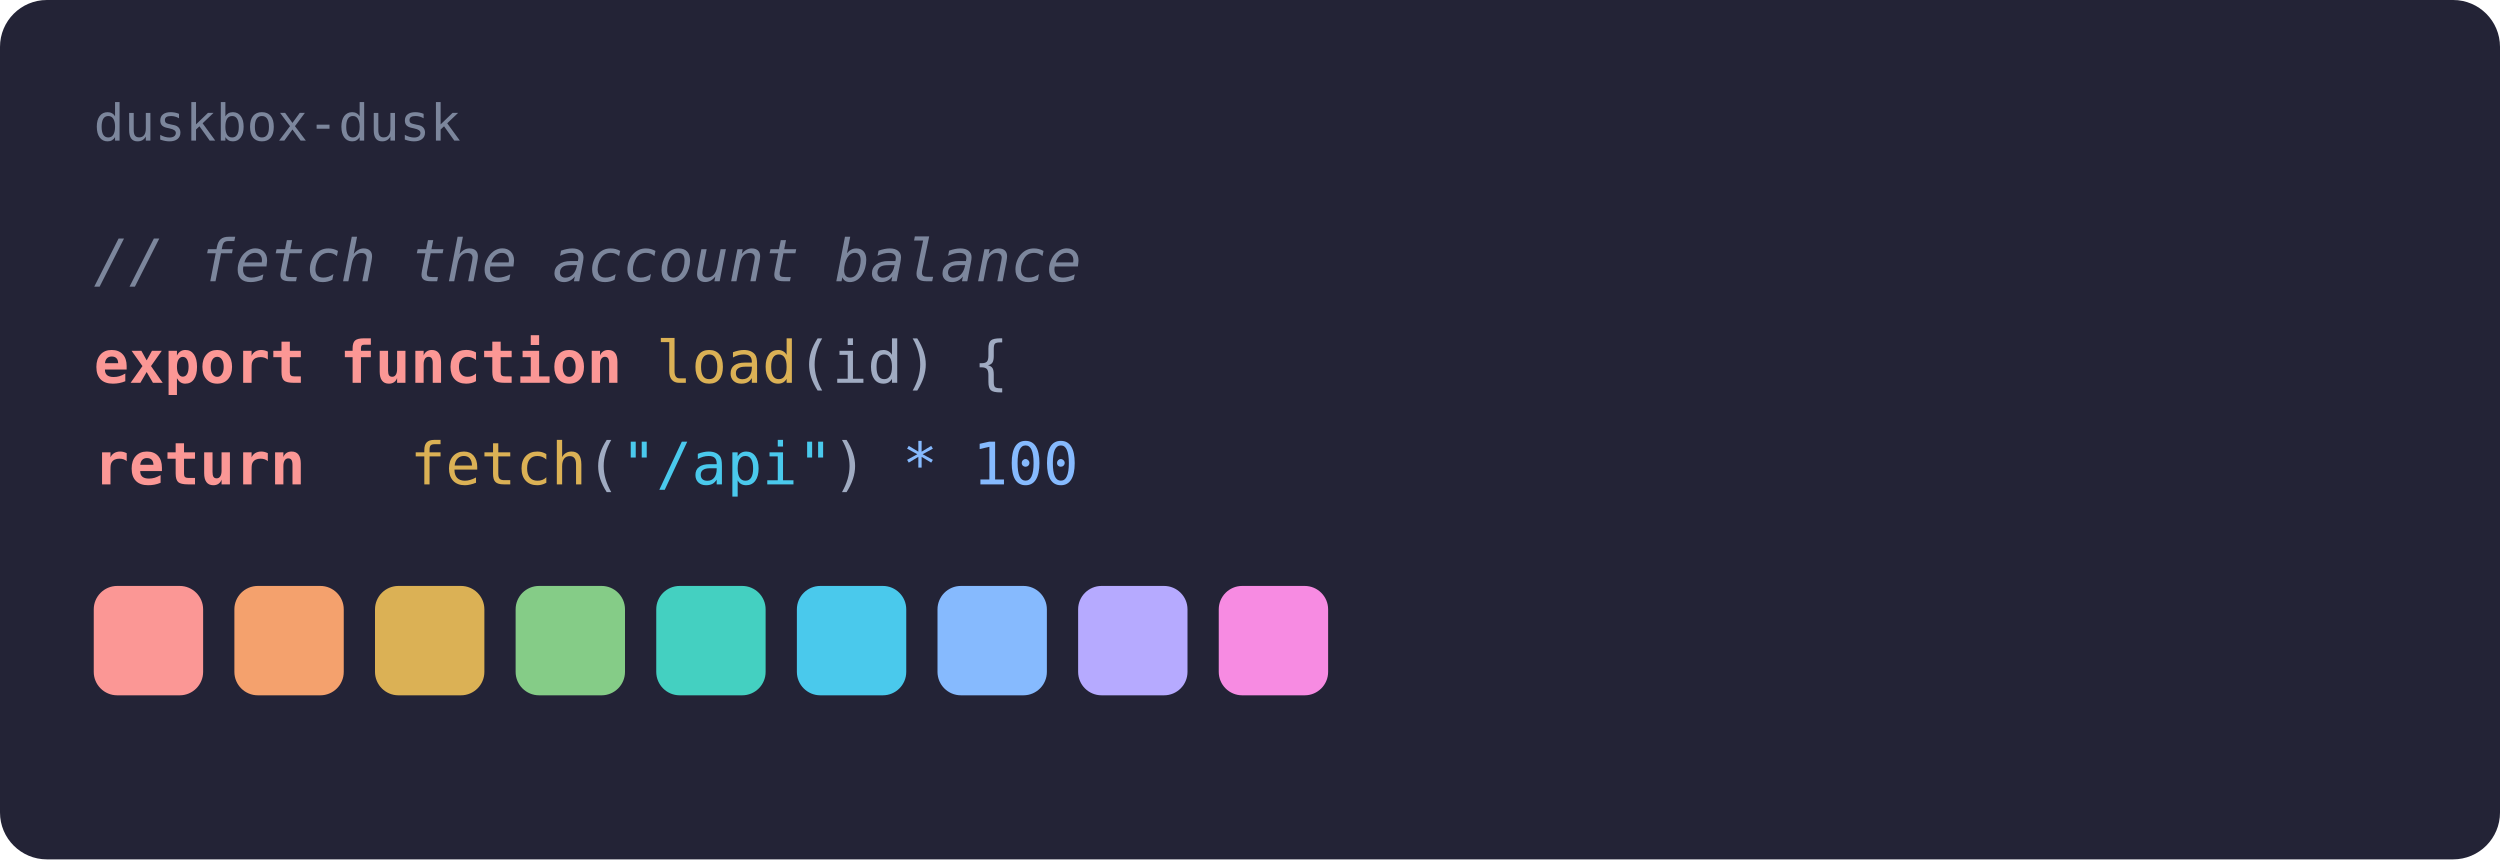
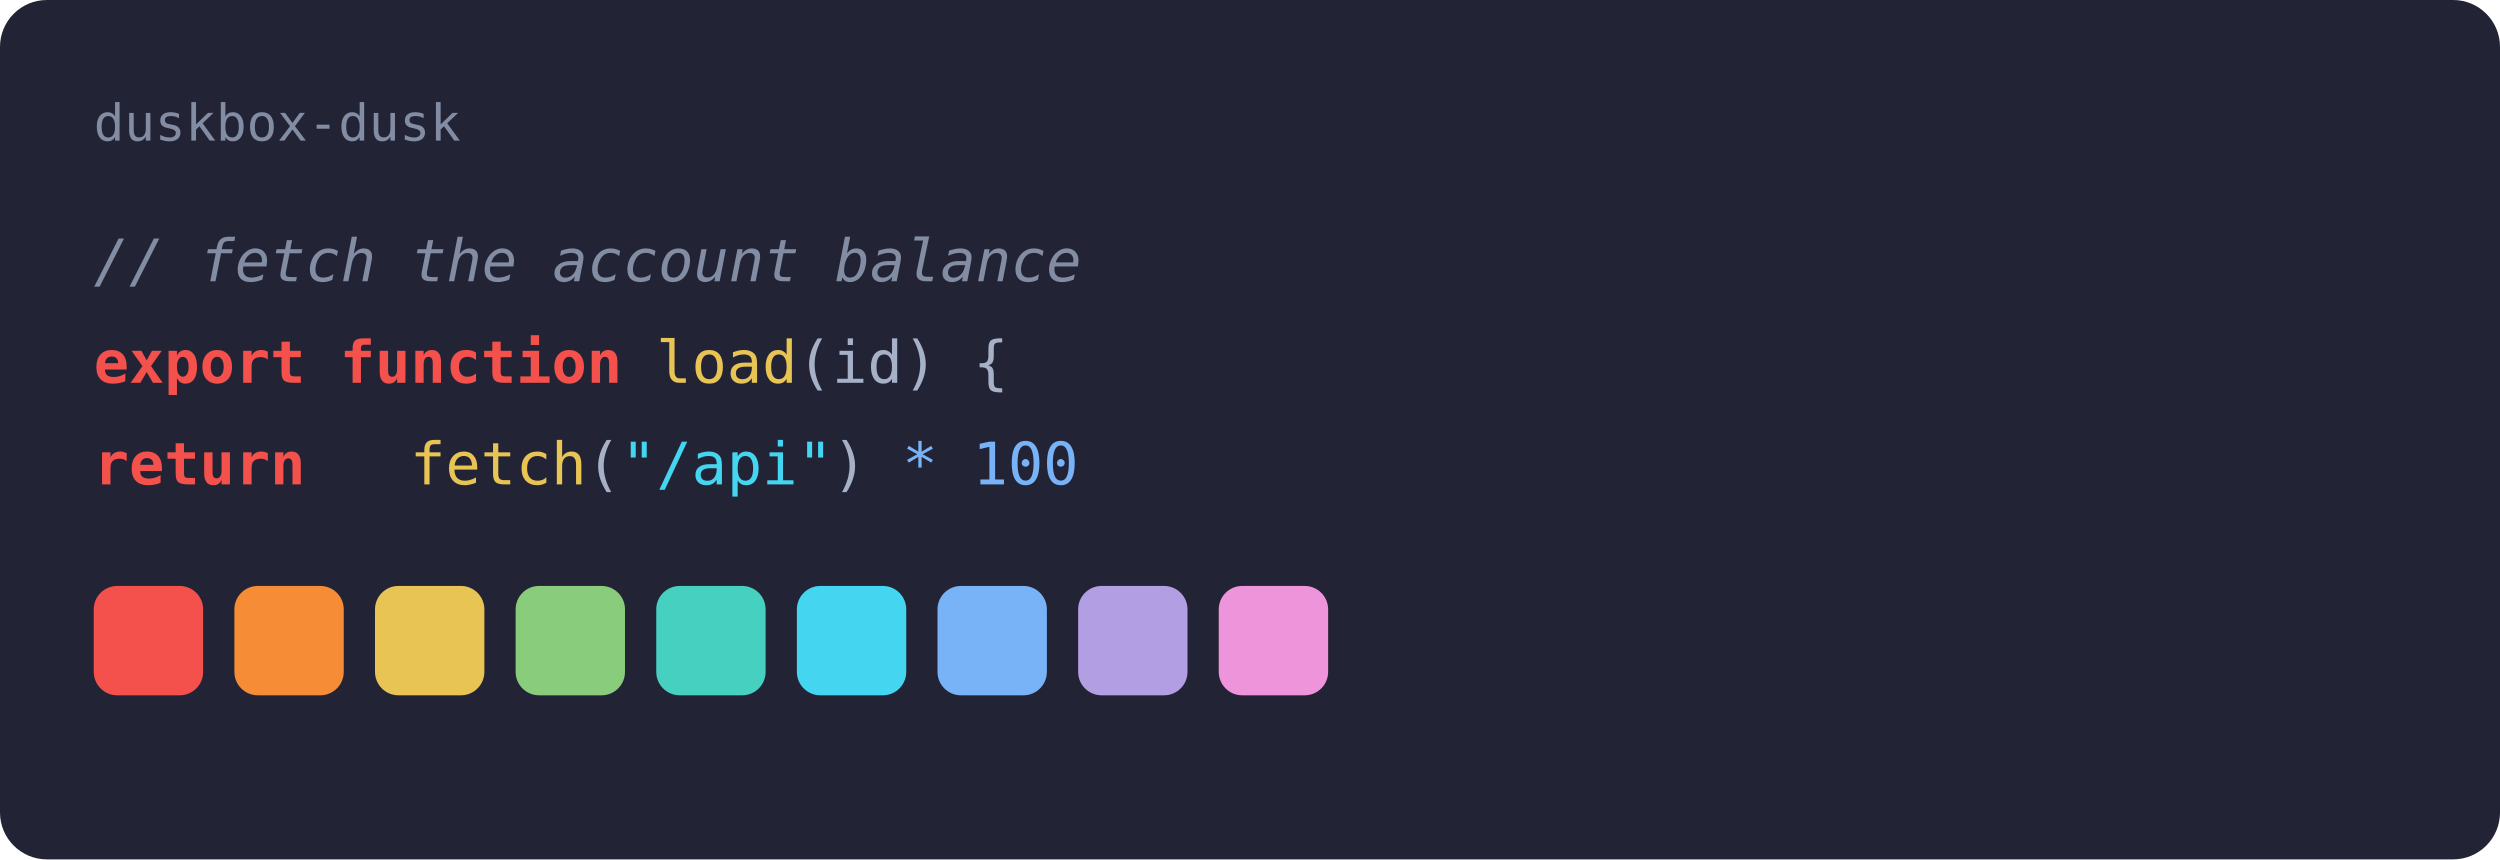
<svg xmlns="http://www.w3.org/2000/svg" width="640" height="220" viewBox="0 0 640 220" role="img" aria-label="duskbox dusk">
  <rect width="640" height="220" rx="12" fill="#232336" />
-   <text x="24" y="36" font-family="ui-monospace, SFMono-Regular, Menlo, monospace" font-size="13" fill="#7c869c">duskbox-dusk</text>
-   <text x="24" y="72" font-family="ui-monospace, SFMono-Regular, Menlo, monospace" font-size="15" fill="#7c869c" font-style="italic">// fetch the account balance</text>
-   <text x="24" y="98" font-family="ui-monospace, SFMono-Regular, Menlo, monospace" font-size="15" fill="#fb9795" font-weight="700">export </text>
-   <text x="87" y="98" font-family="ui-monospace, SFMono-Regular, Menlo, monospace" font-size="15" fill="#fb9795" font-weight="700">function </text>
-   <text x="168" y="98" font-family="ui-monospace, SFMono-Regular, Menlo, monospace" font-size="15" fill="#dbb155">load</text>
-   <text x="204" y="98" font-family="ui-monospace, SFMono-Regular, Menlo, monospace" font-size="15" fill="#a0abc2">(id) {</text>
-   <text x="24" y="124" font-family="ui-monospace, SFMono-Regular, Menlo, monospace" font-size="15" fill="#fb9795" font-weight="700">  return </text>
-   <text x="105" y="124" font-family="ui-monospace, SFMono-Regular, Menlo, monospace" font-size="15" fill="#dbb155">fetch</text>
-   <text x="150" y="124" font-family="ui-monospace, SFMono-Regular, Menlo, monospace" font-size="15" fill="#a0abc2">(</text>
-   <text x="159" y="124" font-family="ui-monospace, SFMono-Regular, Menlo, monospace" font-size="15" fill="#4ac9ec">"/api"</text>
-   <text x="213" y="124" font-family="ui-monospace, SFMono-Regular, Menlo, monospace" font-size="15" fill="#a0abc2">) </text>
-   <text x="231" y="124" font-family="ui-monospace, SFMono-Regular, Menlo, monospace" font-size="15" fill="#86bafe">* </text>
-   <text x="249" y="124" font-family="ui-monospace, SFMono-Regular, Menlo, monospace" font-size="15" fill="#86bafe">100</text>
-   <rect x="24" y="150" width="28" height="28" rx="6" fill="#fb9795" />
-   <rect x="60" y="150" width="28" height="28" rx="6" fill="#f4a16d" />
-   <rect x="96" y="150" width="28" height="28" rx="6" fill="#dbb155" />
-   <rect x="132" y="150" width="28" height="28" rx="6" fill="#85cc87" />
-   <rect x="168" y="150" width="28" height="28" rx="6" fill="#44d0c1" />
-   <rect x="204" y="150" width="28" height="28" rx="6" fill="#4ac9ec" />
-   <rect x="240" y="150" width="28" height="28" rx="6" fill="#86bafe" />
-   <rect x="276" y="150" width="28" height="28" rx="6" fill="#b6aaff" />
-   <rect x="312" y="150" width="28" height="28" rx="6" fill="#f78be2" />
+   <text x="24" y="36" font-family="ui-monospace, SFMono-Regular, Menlo, monospace" font-size="13" fill="#828ca2">duskbox-dusk</text>
+   <text x="24" y="72" font-family="ui-monospace, SFMono-Regular, Menlo, monospace" font-size="15" fill="#828ca2" font-style="italic">// fetch the account balance</text>
+   <text x="24" y="98" font-family="ui-monospace, SFMono-Regular, Menlo, monospace" font-size="15" fill="#f4514c" font-weight="700">export </text>
+   <text x="87" y="98" font-family="ui-monospace, SFMono-Regular, Menlo, monospace" font-size="15" fill="#f4514c" font-weight="700">function </text>
+   <text x="168" y="98" font-family="ui-monospace, SFMono-Regular, Menlo, monospace" font-size="15" fill="#e7c454">load</text>
+   <text x="204" y="98" font-family="ui-monospace, SFMono-Regular, Menlo, monospace" font-size="15" fill="#a6b1c8">(id) {</text>
+   <text x="24" y="124" font-family="ui-monospace, SFMono-Regular, Menlo, monospace" font-size="15" fill="#f4514c" font-weight="700">  return </text>
+   <text x="105" y="124" font-family="ui-monospace, SFMono-Regular, Menlo, monospace" font-size="15" fill="#e7c454">fetch</text>
+   <text x="150" y="124" font-family="ui-monospace, SFMono-Regular, Menlo, monospace" font-size="15" fill="#a6b1c8">(</text>
+   <text x="159" y="124" font-family="ui-monospace, SFMono-Regular, Menlo, monospace" font-size="15" fill="#44d6f1">"/api"</text>
+   <text x="213" y="124" font-family="ui-monospace, SFMono-Regular, Menlo, monospace" font-size="15" fill="#a6b1c8">) </text>
+   <text x="231" y="124" font-family="ui-monospace, SFMono-Regular, Menlo, monospace" font-size="15" fill="#79b3f7">* </text>
+   <text x="249" y="124" font-family="ui-monospace, SFMono-Regular, Menlo, monospace" font-size="15" fill="#79b3f7">100</text>
+   <rect x="24" y="150" width="28" height="28" rx="6" fill="#f4514c" />
+   <rect x="60" y="150" width="28" height="28" rx="6" fill="#f68c36" />
+   <rect x="96" y="150" width="28" height="28" rx="6" fill="#e7c454" />
+   <rect x="132" y="150" width="28" height="28" rx="6" fill="#89cc7b" />
+   <rect x="168" y="150" width="28" height="28" rx="6" fill="#45d0c0" />
+   <rect x="204" y="150" width="28" height="28" rx="6" fill="#44d6f1" />
+   <rect x="240" y="150" width="28" height="28" rx="6" fill="#79b3f7" />
+   <rect x="276" y="150" width="28" height="28" rx="6" fill="#b19ee3" />
+   <rect x="312" y="150" width="28" height="28" rx="6" fill="#ee94db" />
</svg>
